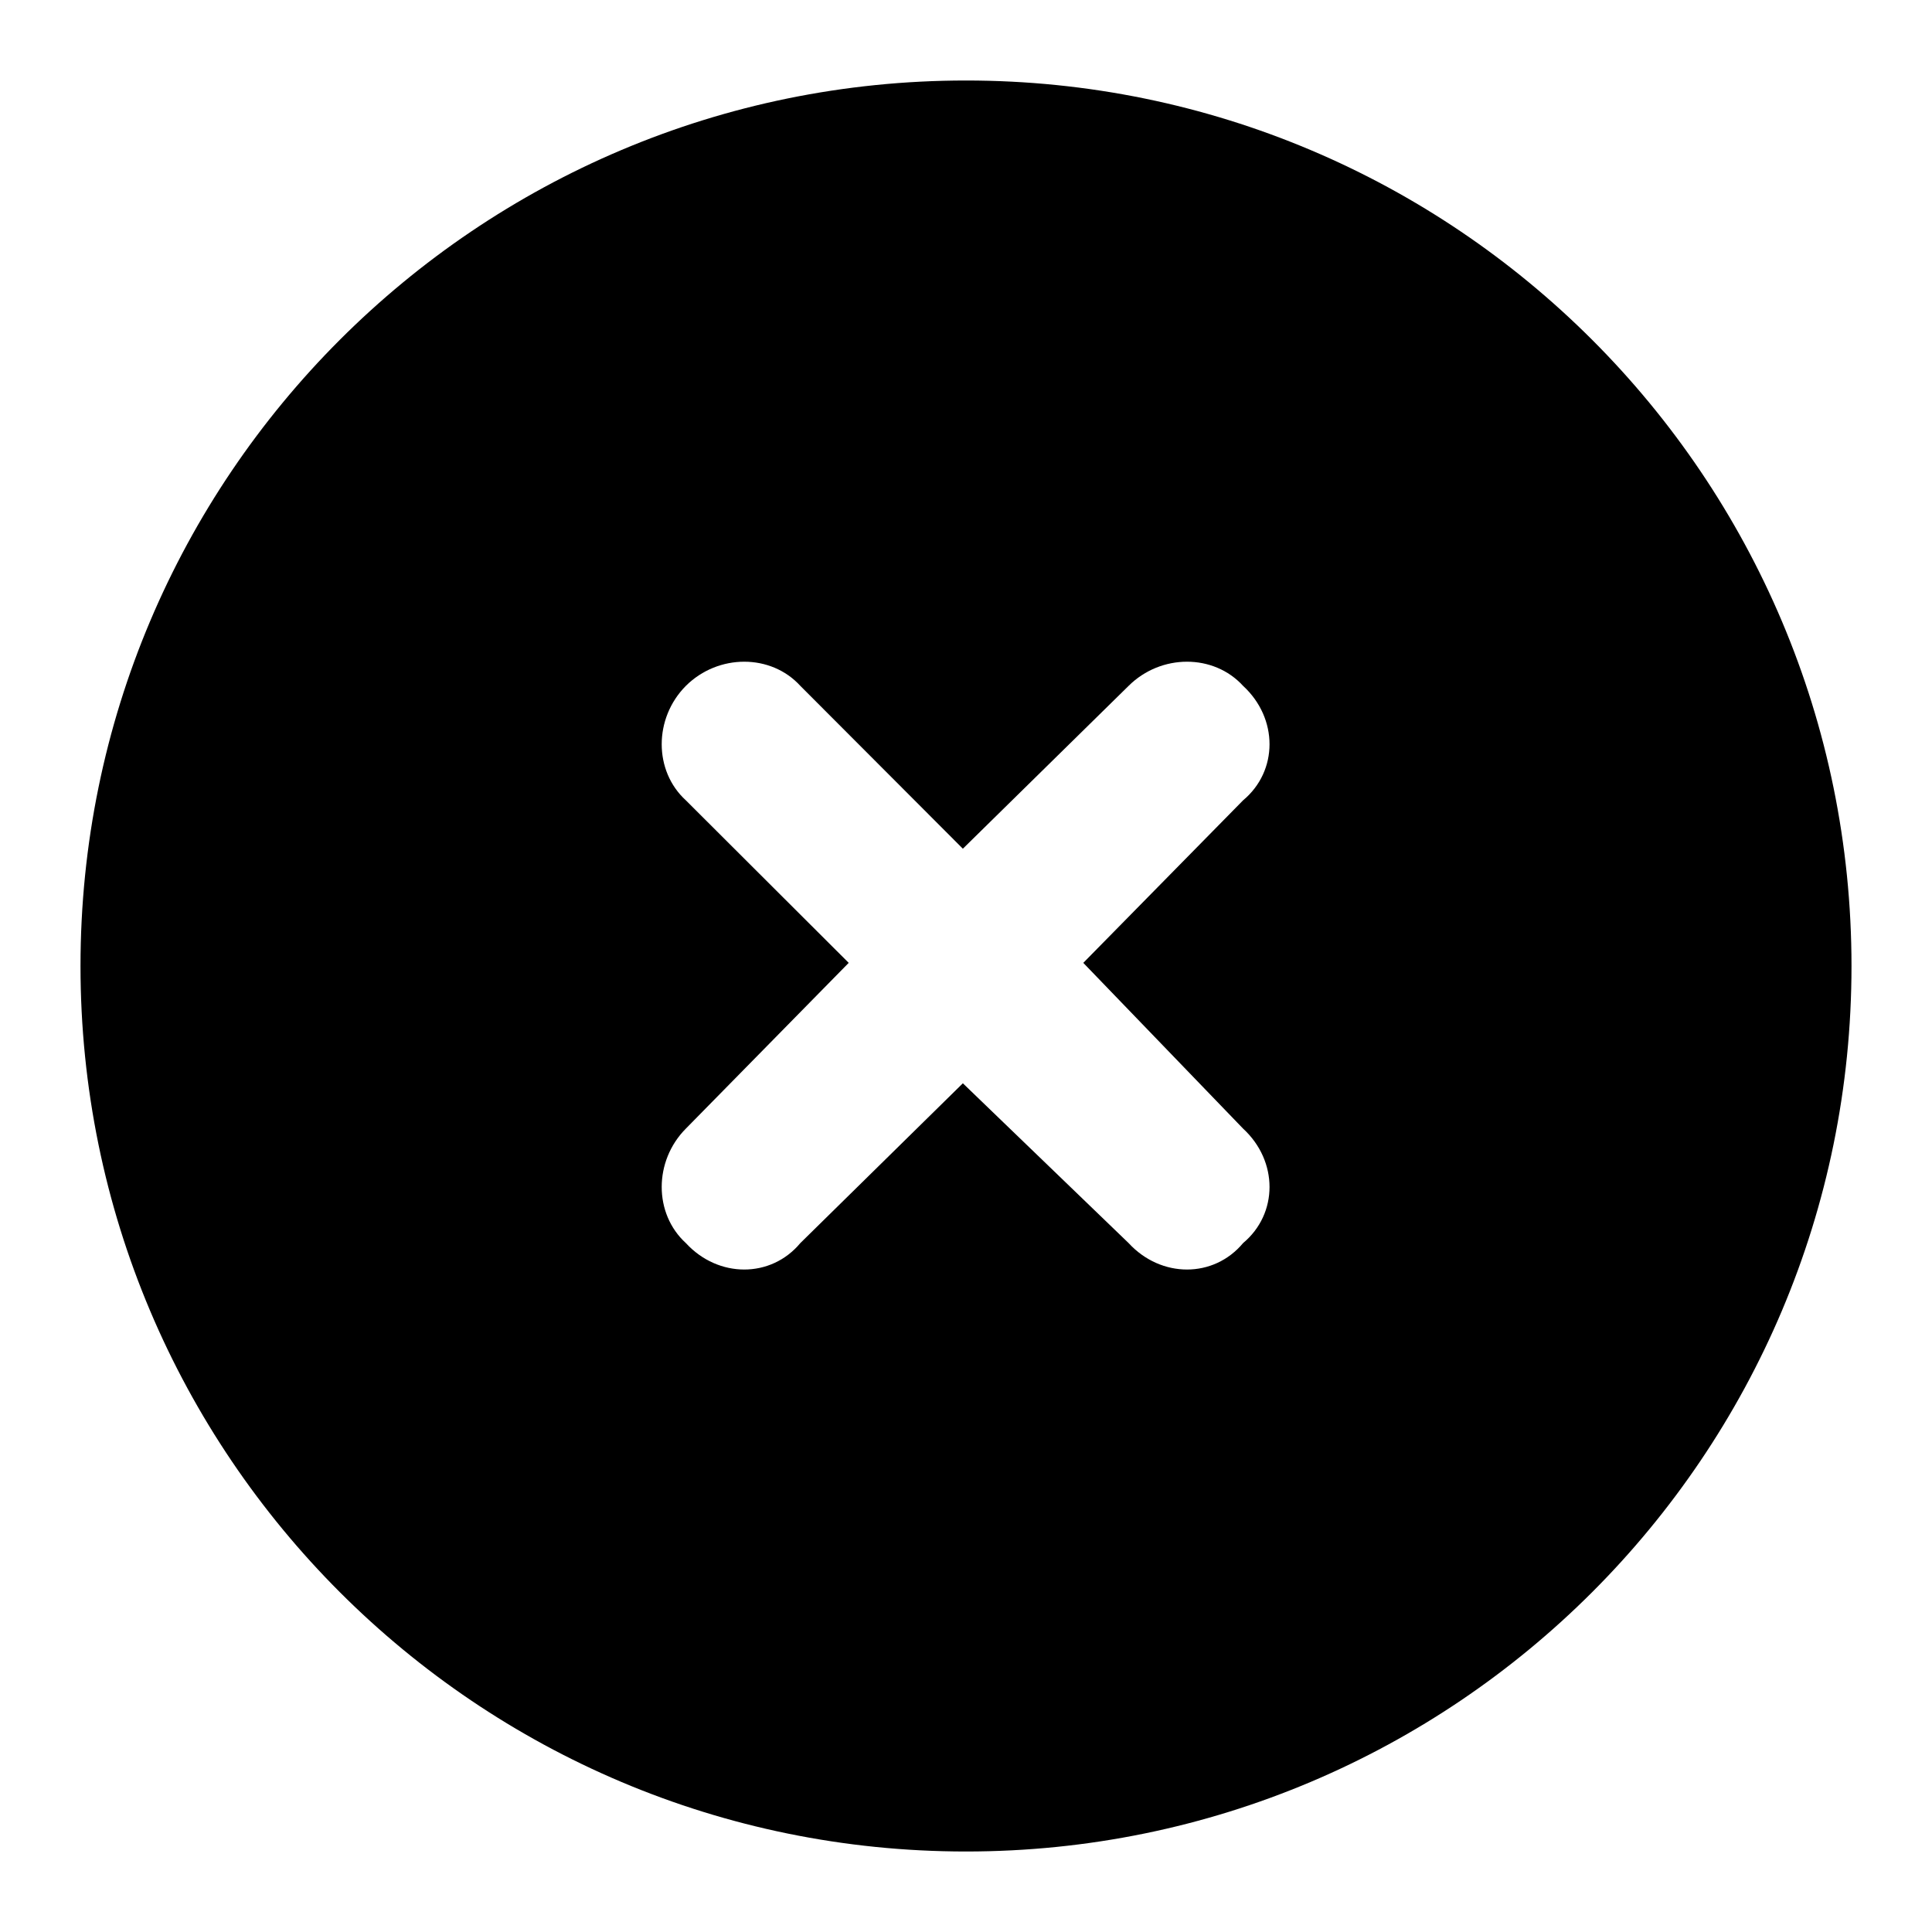
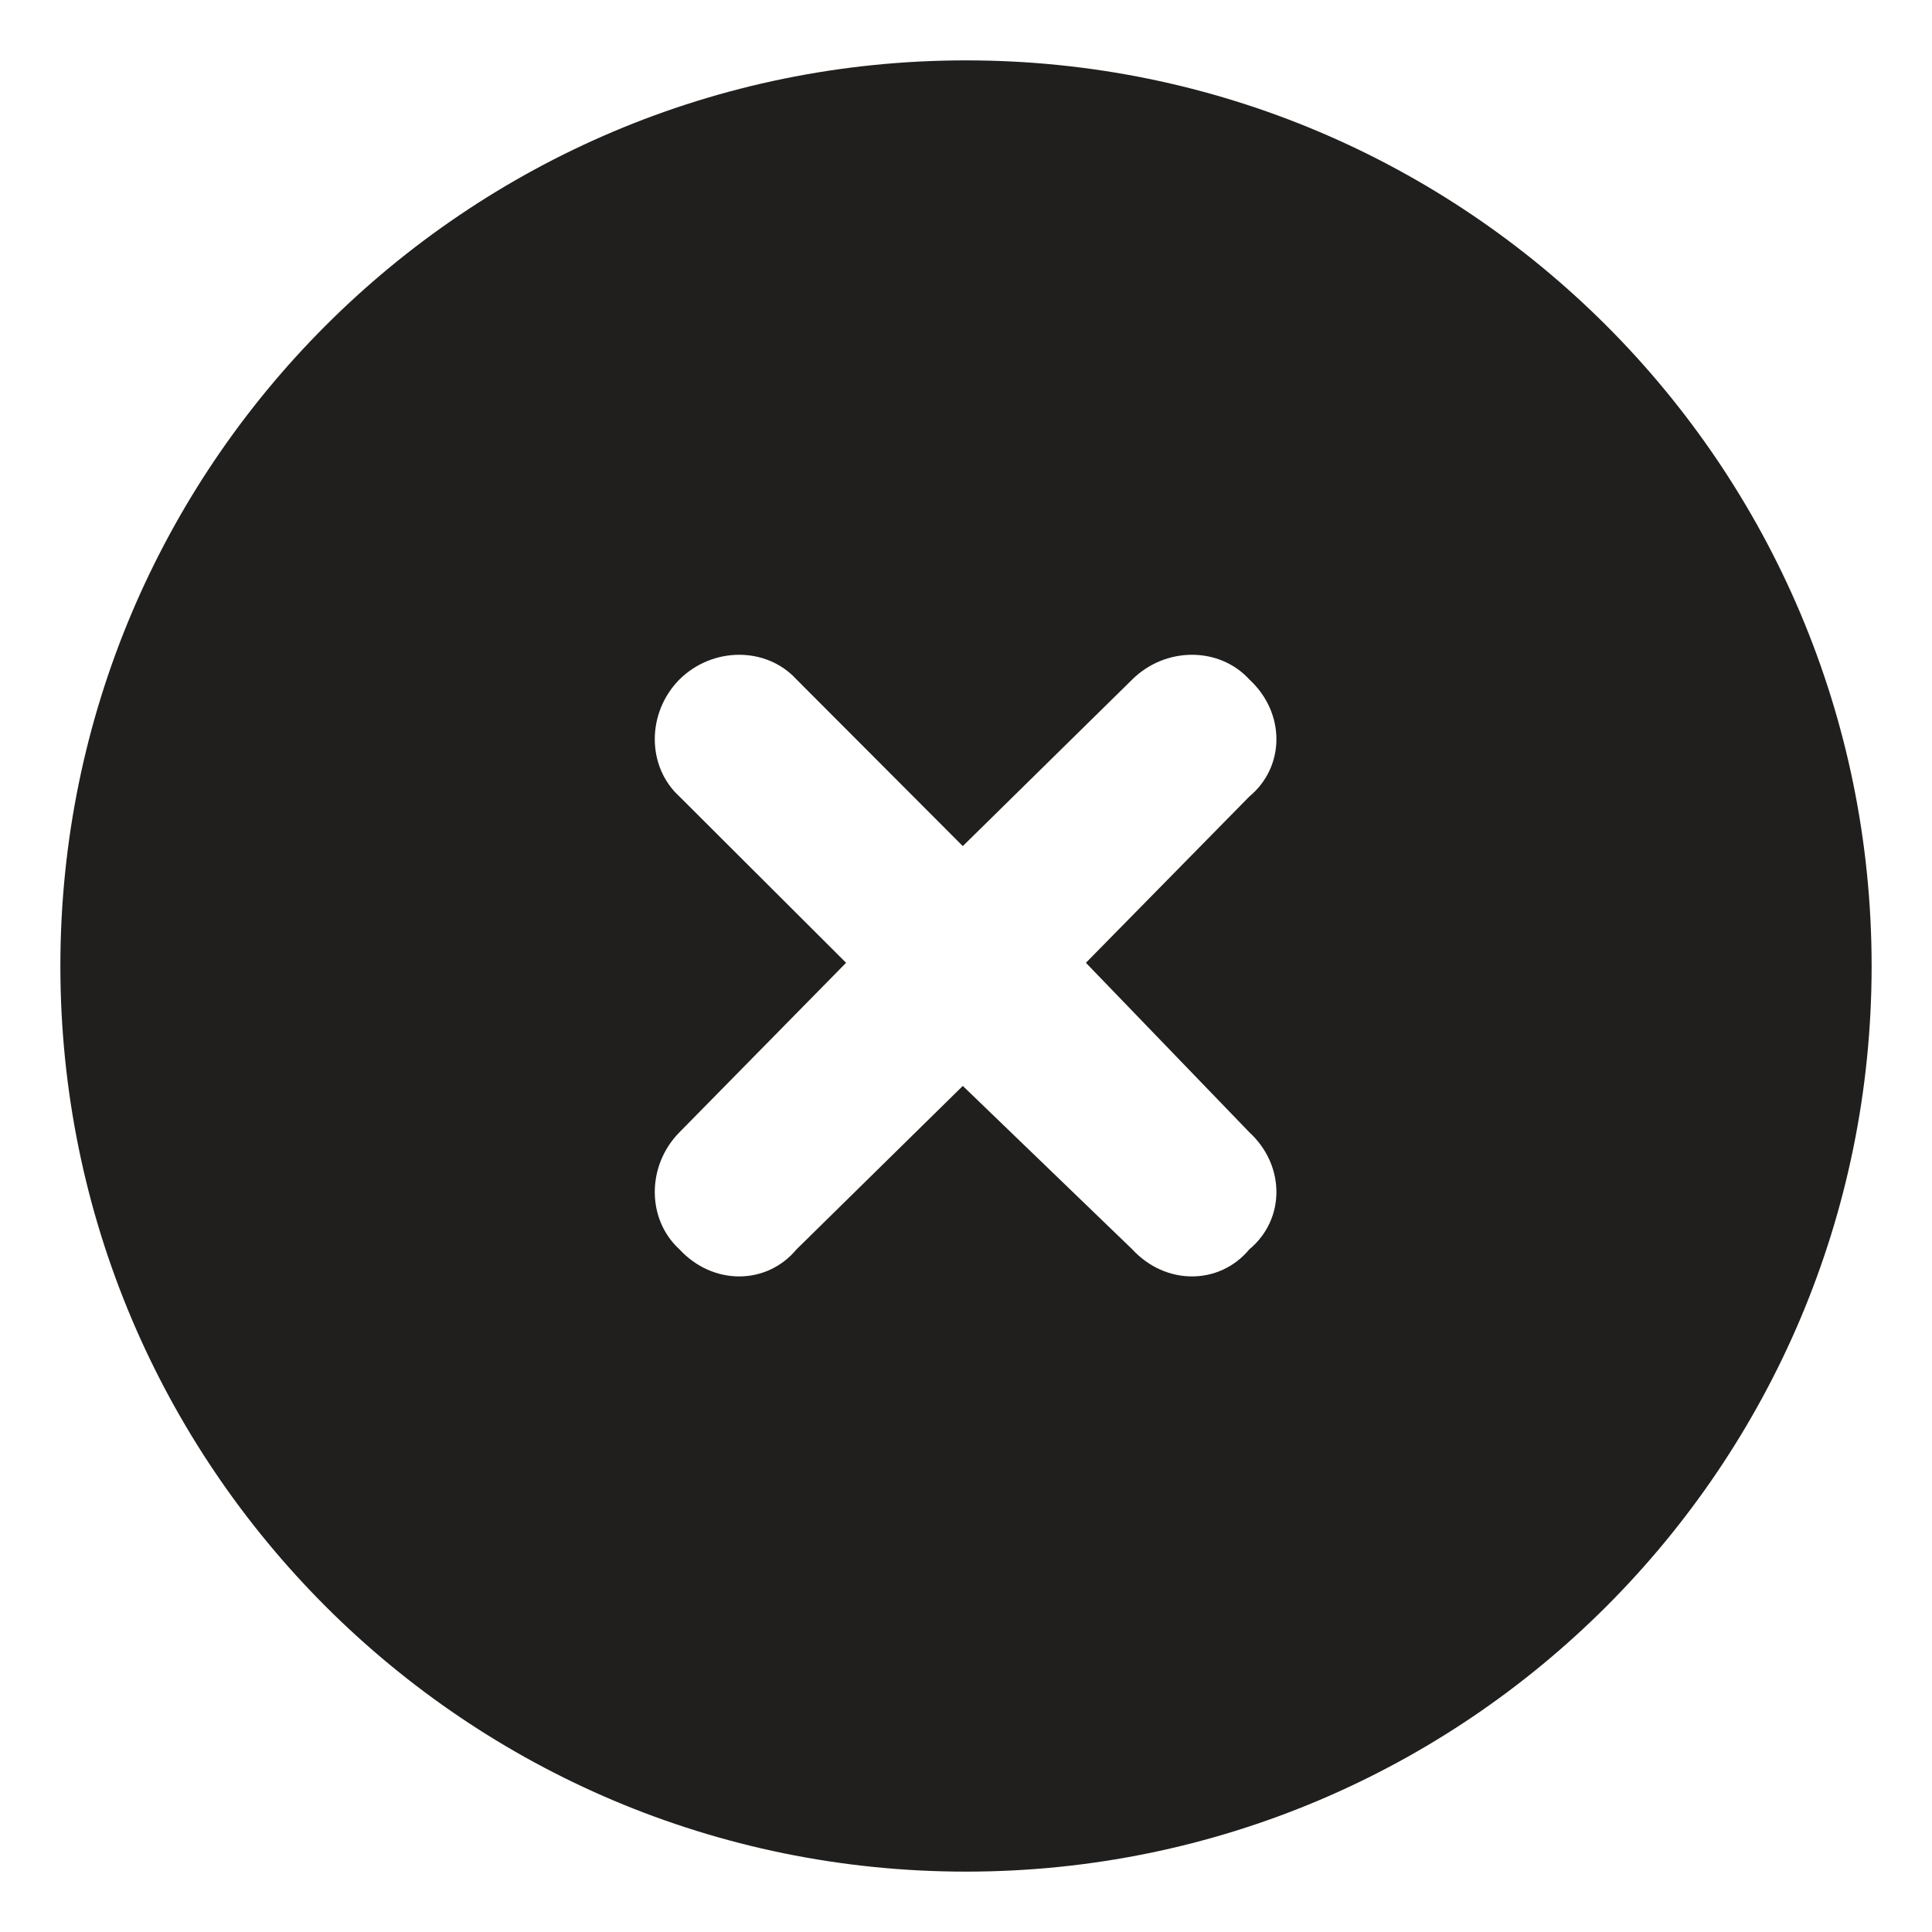
- <svg xmlns="http://www.w3.org/2000/svg" width="24" height="24" viewBox="0 0 24 24" fill="none">
-   <path d="M1 12C1 5.924 5.924 1 12 1C18.076 1 23 5.924 23 12C23 18.076 18.076 23 12 23C5.924 23 1 18.076 1 12ZM8.52 9.942L10.543 11.961L8.52 14.02C8.12 14.423 8.12 15.077 8.52 15.442C8.923 15.88 9.577 15.88 9.942 15.442L11.961 13.457L14.02 15.442C14.423 15.88 15.077 15.88 15.442 15.442C15.88 15.077 15.88 14.423 15.442 14.02L13.457 11.961L15.442 9.942C15.88 9.577 15.88 8.923 15.442 8.52C15.077 8.12 14.423 8.12 14.02 8.52L11.961 10.543L9.942 8.52C9.577 8.12 8.923 8.12 8.52 8.52C8.12 8.923 8.12 9.577 8.52 9.942Z" fill="currentColor" />
+ <svg xmlns="http://www.w3.org/2000/svg" width="32" height="32" viewBox="0 0 32 32" fill="none">
+   <path d="M1 16C1 7.715 7.715 1 16 1C24.285 1 31 7.715 31 16C31 24.285 24.285 31 16 31C7.715 31 1 24.285 1 16ZM11.254 13.193L14.014 15.947L11.254 18.754C10.709 19.305 10.709 20.195 11.254 20.693C11.805 21.291 12.695 21.291 13.193 20.693L15.947 17.986L18.754 20.693C19.305 21.291 20.195 21.291 20.693 20.693C21.291 20.195 21.291 19.305 20.693 18.754L17.986 15.947L20.693 13.193C21.291 12.695 21.291 11.805 20.693 11.254C20.195 10.709 19.305 10.709 18.754 11.254L15.947 14.014L13.193 11.254C12.695 10.709 11.805 10.709 11.254 11.254C10.709 11.805 10.709 12.695 11.254 13.193Z" fill="#201F1E" />
</svg>
